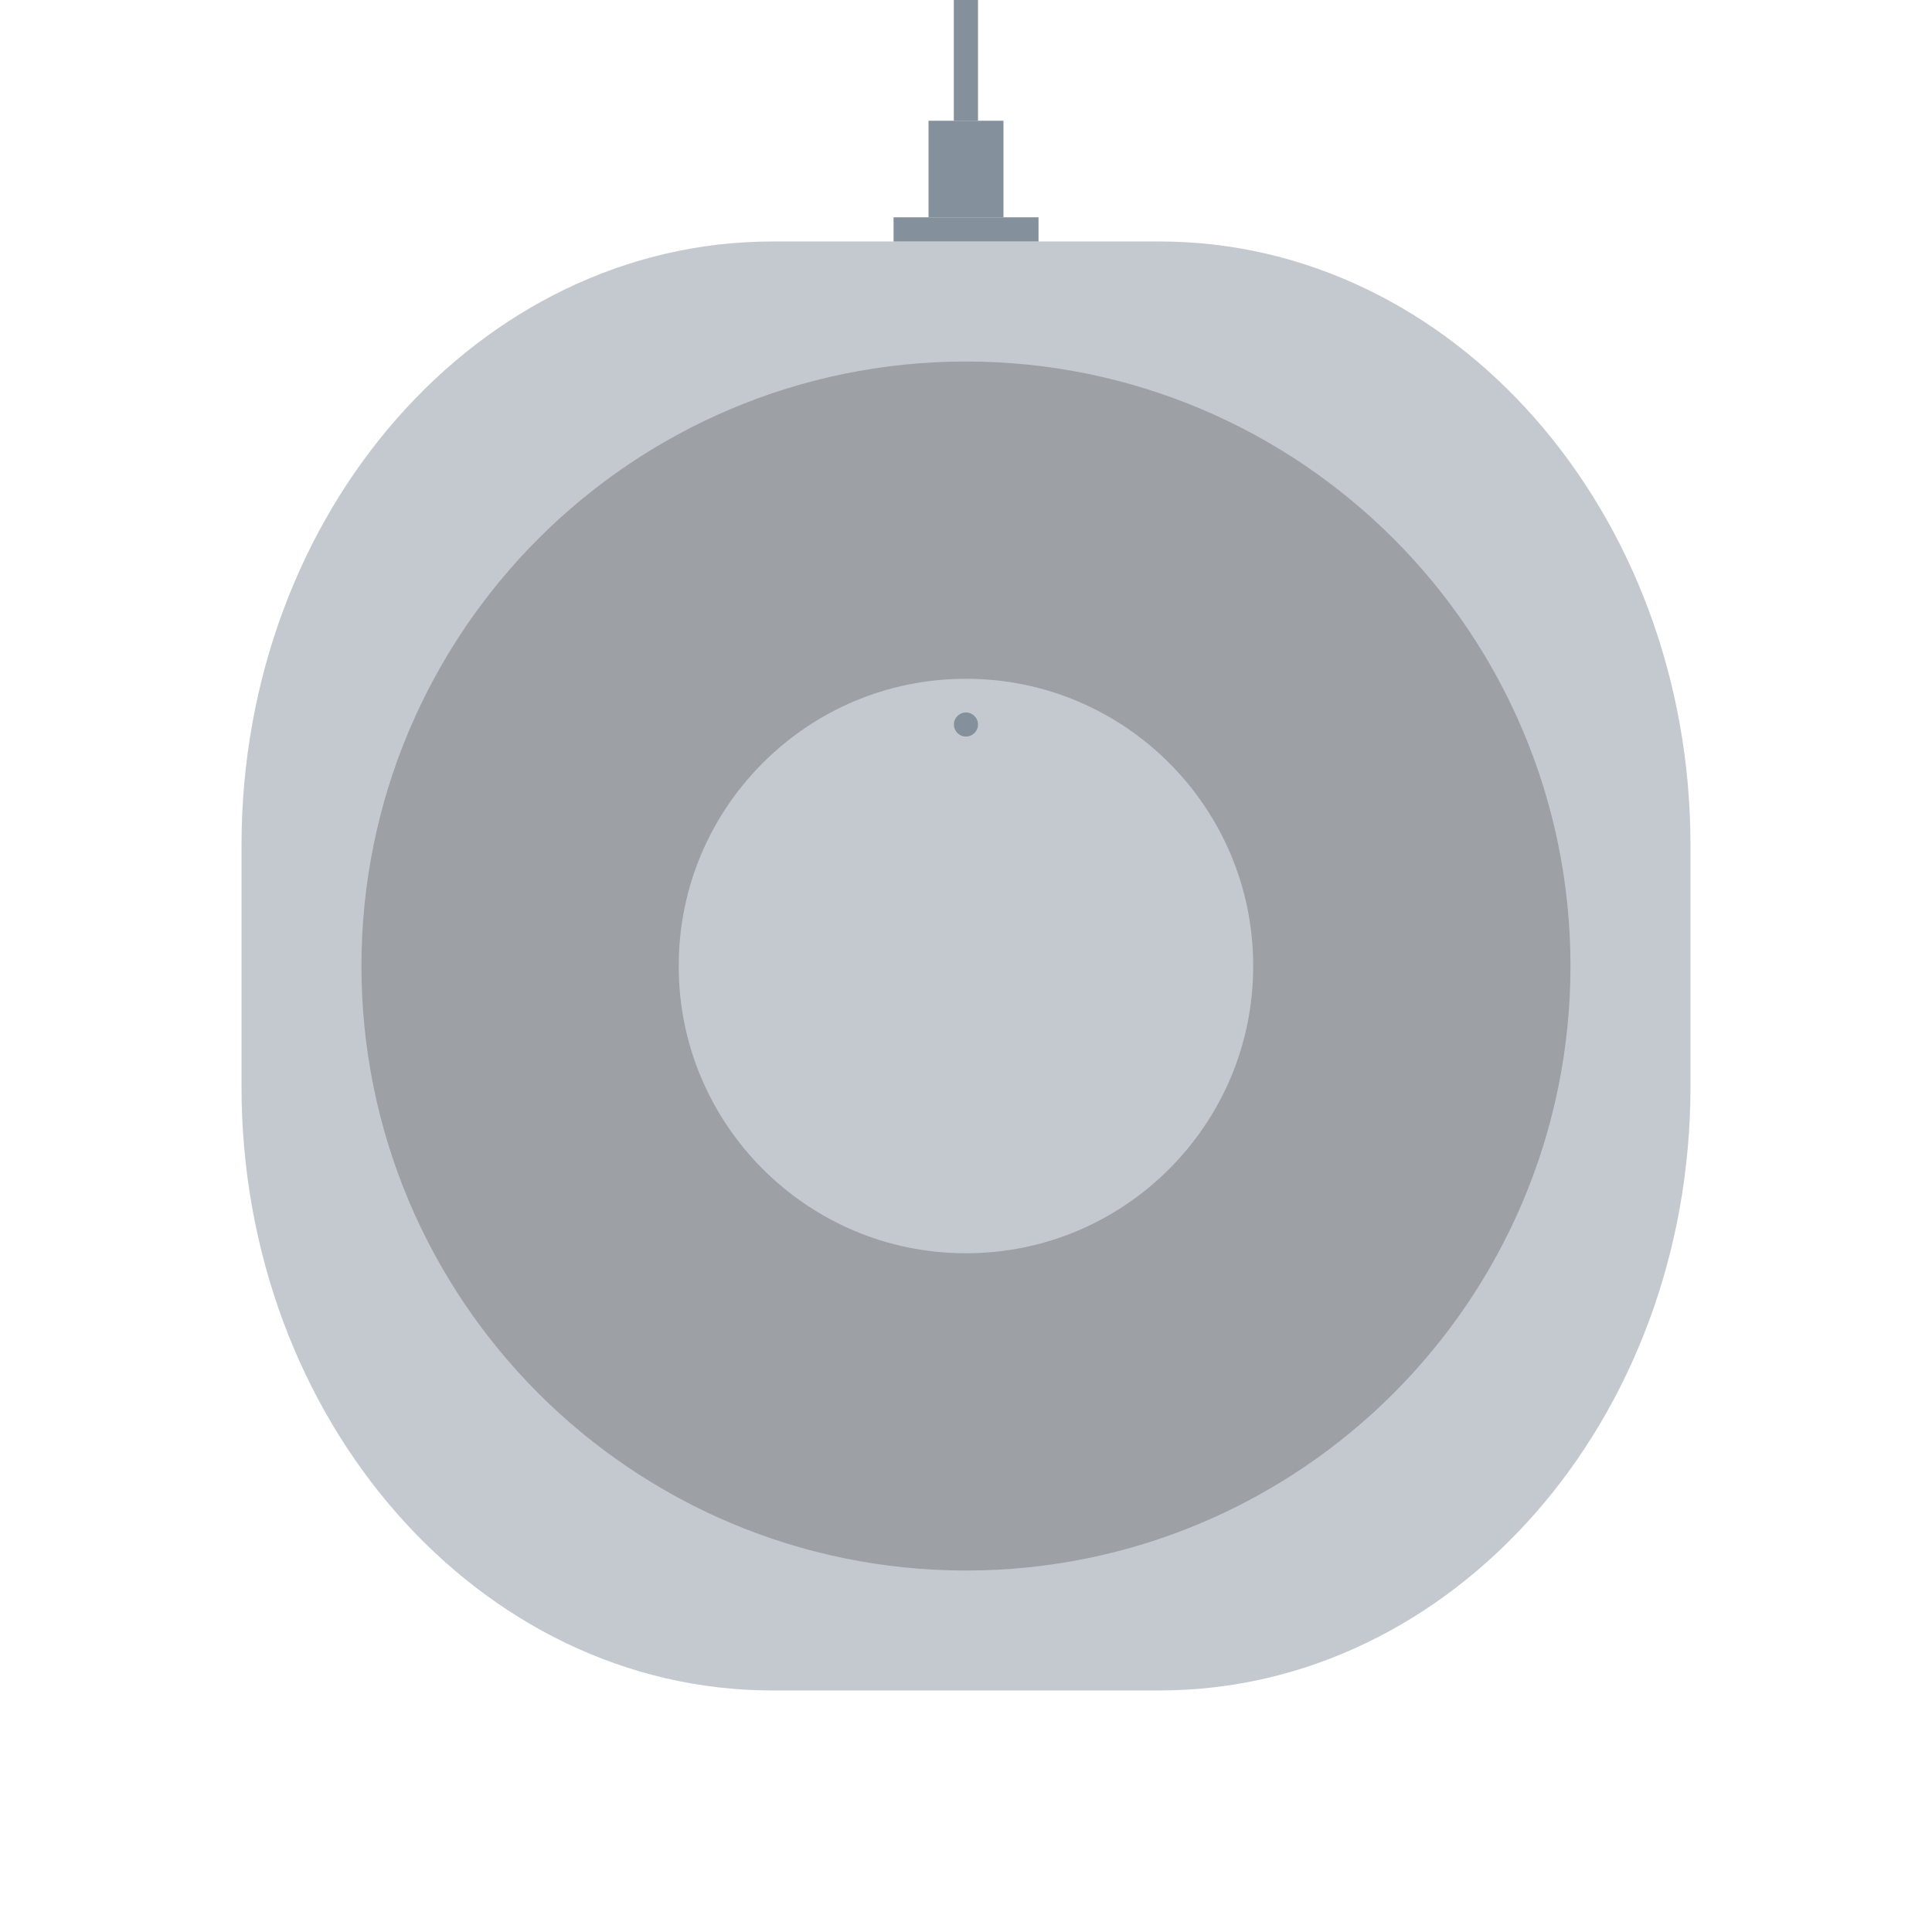
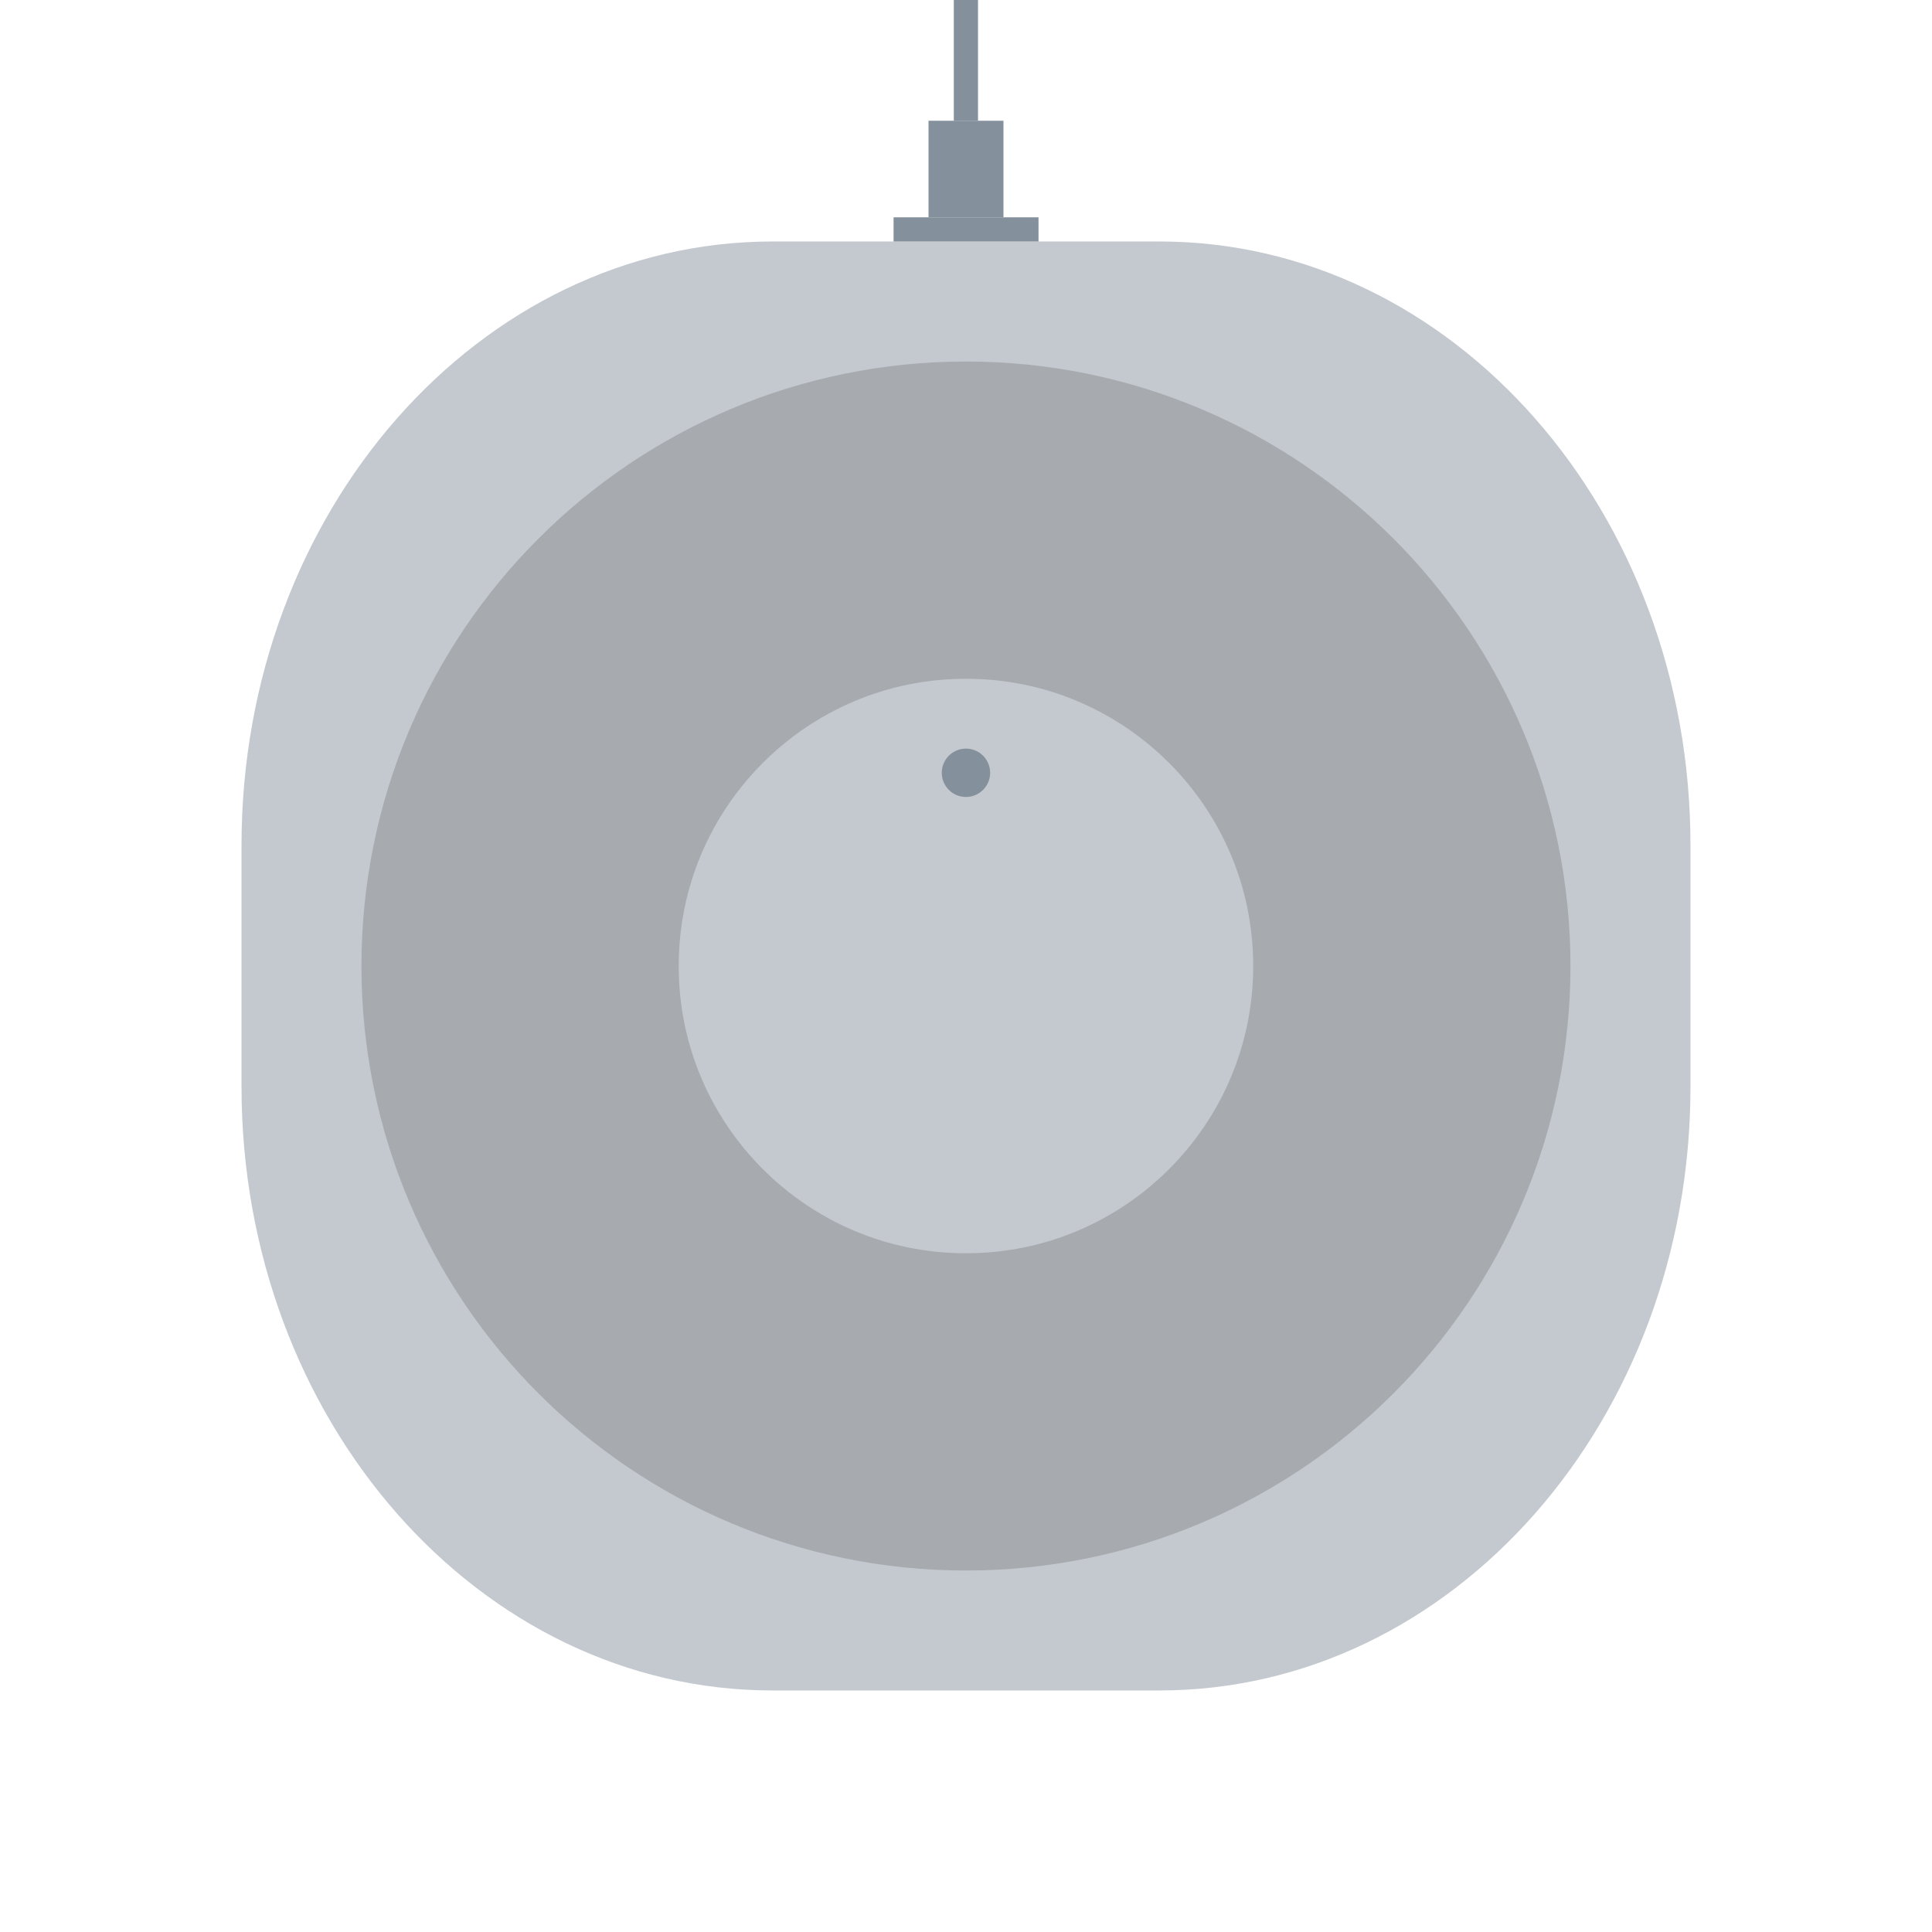
<svg xmlns="http://www.w3.org/2000/svg" width="80" height="80" viewBox="0 0 21.167 21.167" version="1.1" id="svg8">
  <defs id="defs2">
    </defs>
  <g id="layer1" transform="translate(0,-275.8333)" style="display:inline">
    <rect style="display:inline;fill:#c4c9cf;fill-opacity:1;stroke:none;stroke-width:2.183;stroke-miterlimit:4;stroke-dasharray:none;stroke-opacity:1;paint-order:markers fill stroke" id="rect867-3" width="15.875" height="15.875" x="2.646" y="278.479" ry="6.616" rx="5.817" />
-     <circle style="opacity:0.2;fill:none;fill-opacity:1;stroke:#000000;stroke-width:3.476;stroke-miterlimit:4;stroke-dasharray:none;stroke-opacity:1;paint-order:markers fill stroke" id="path882" r="4.885" cy="286.417" cx="10.583" />
-     <ellipse style="opacity:1;fill:#84909b;fill-opacity:1;stroke:none;stroke-width:1.601;stroke-opacity:1;paint-order:markers fill stroke" id="path924" cx="10.583" cy="283.771" rx="0.132" ry="0.132" />
+     <circle style="opacity:0.15;fill:none;fill-opacity:1;stroke:#000000;stroke-width:3.476;stroke-miterlimit:4;stroke-dasharray:none;stroke-opacity:1;paint-order:markers fill stroke" id="path882" r="4.885" cy="286.417" cx="10.583" />
+     <ellipse style="opacity:1;fill:#84909b;fill-opacity:1;stroke:none;stroke-width:3.203;stroke-opacity:1;paint-order:markers fill stroke" id="path924" cx="10.583" cy="284.3" rx="0.265" ry="0.265" />
  </g>
  <g id="layer2" style="display:none">
    <text xml:space="preserve" style="font-style:normal;font-weight:normal;font-size:10.708px;line-height:1.25;font-family:sans-serif;letter-spacing:0px;word-spacing:0px;display:inline;fill:#495057;fill-opacity:1;stroke:none;stroke-width:0.363" x="4.858" y="10.399" id="text4547-7" transform="scale(1.001116,0.9988851)">
      <tspan id="tspan4545-5" x="4.858" y="10.399" style="font-style:normal;font-variant:normal;font-weight:bold;font-stretch:normal;font-size:7.056px;font-family:'Open 24 Display St';-inkscape-font-specification:'Open 24 Display St Bold';fill:#495057;fill-opacity:1;stroke:none;stroke-width:0.363;stroke-opacity:1">22.8 </tspan>
    </text>
    <text xml:space="preserve" style="font-style:normal;font-weight:normal;font-size:8.851px;line-height:1.25;font-family:sans-serif;letter-spacing:0px;word-spacing:0px;display:inline;fill:#495057;fill-opacity:1;stroke:none;stroke-width:0.265" x="11.275" y="15.856" id="text4557-3">
      <tspan id="tspan4555-5" x="11.275" y="15.856" style="font-style:normal;font-variant:normal;font-weight:600;font-stretch:normal;font-size:3.528px;font-family:'URW Gothic';-inkscape-font-specification:'URW Gothic Semi-Bold';fill:#495057;fill-opacity:1;stroke-width:0.265">36</tspan>
    </text>
    <text xml:space="preserve" style="font-style:normal;font-weight:normal;font-size:8.851px;line-height:1.25;font-family:sans-serif;letter-spacing:0px;word-spacing:0px;display:inline;fill:#495057;fill-opacity:1;stroke:none;stroke-width:0.265" x="4.722" y="15.379" id="text4557-3-1">
      <tspan id="tspan4555-5-0" x="4.722" y="15.379" style="font-style:normal;font-variant:normal;font-weight:600;font-stretch:normal;font-size:2.822px;line-height:1;font-family:'URW Gothic';-inkscape-font-specification:'URW Gothic Semi-Bold';letter-spacing:-0.265px;fill:#495057;fill-opacity:1;stroke-width:0.265">(^_^)</tspan>
    </text>
    <text xml:space="preserve" style="font-style:normal;font-weight:normal;font-size:10.583px;line-height:1.25;font-family:sans-serif;letter-spacing:0px;word-spacing:0px;fill:#000000;fill-opacity:1;stroke:none;stroke-width:0.265" x="3.704" y="2.646" id="text825">
      <tspan id="tspan823" x="3.704" y="2.646" style="stroke-width:0.265"> </tspan>
    </text>
    <text xml:space="preserve" style="font-style:normal;font-weight:normal;font-size:10.583px;line-height:1.25;font-family:sans-serif;letter-spacing:0px;word-spacing:0px;fill:#000000;fill-opacity:1;stroke:none;stroke-width:0.265" x="15.039" y="10.307" id="text830">
      <tspan id="tspan828" x="15.039" y="10.307" style="font-style:normal;font-variant:normal;font-weight:600;font-stretch:normal;font-size:2.117px;font-family:'URW Gothic';-inkscape-font-specification:'URW Gothic Semi-Bold';fill:#495057;fill-opacity:1;stroke-width:0.265">C</tspan>
    </text>
    <text xml:space="preserve" style="font-style:normal;font-weight:normal;font-size:10.583px;line-height:1.25;font-family:sans-serif;letter-spacing:0px;word-spacing:0px;fill:#495057;fill-opacity:1;stroke:none;stroke-width:0.265" x="15.536" y="15.867" id="text834">
      <tspan id="tspan832" x="15.536" y="15.867" style="font-style:normal;font-variant:normal;font-weight:600;font-stretch:normal;font-size:1.411px;font-family:'URW Gothic';-inkscape-font-specification:'URW Gothic Semi-Bold';fill:#495057;fill-opacity:1;stroke-width:0.265">%</tspan>
    </text>
  </g>
  <g style="display:inline" id="g860">
    <g aria-label=" " style="font-style:normal;font-weight:normal;font-size:10.583px;line-height:1.25;font-family:sans-serif;letter-spacing:0px;word-spacing:0px;fill:#000000;fill-opacity:1;stroke:none;stroke-width:0.265" id="text850" />
    <rect style="fill:#84909b;fill-opacity:1;stroke:none;stroke-width:0.8;stroke-miterlimit:4;stroke-dasharray:none;paint-order:markers fill stroke" id="rect861" width="0.821" height="1.058" x="10.173" y="1.323" ry="0" />
    <rect style="display:inline;fill:#84909b;fill-opacity:1;stroke:none;stroke-width:0.556;stroke-miterlimit:4;stroke-dasharray:none;paint-order:markers fill stroke" id="rect861-6" width="1.588" height="0.265" x="9.79" y="2.381" ry="0" />
    <rect style="display:inline;fill:#84909b;fill-opacity:1;stroke:none;stroke-width:0.508;stroke-miterlimit:4;stroke-dasharray:none;paint-order:markers fill stroke" id="rect861-7" width="0.265" height="1.323" x="10.45" y="0" ry="0" />
  </g>
</svg>
